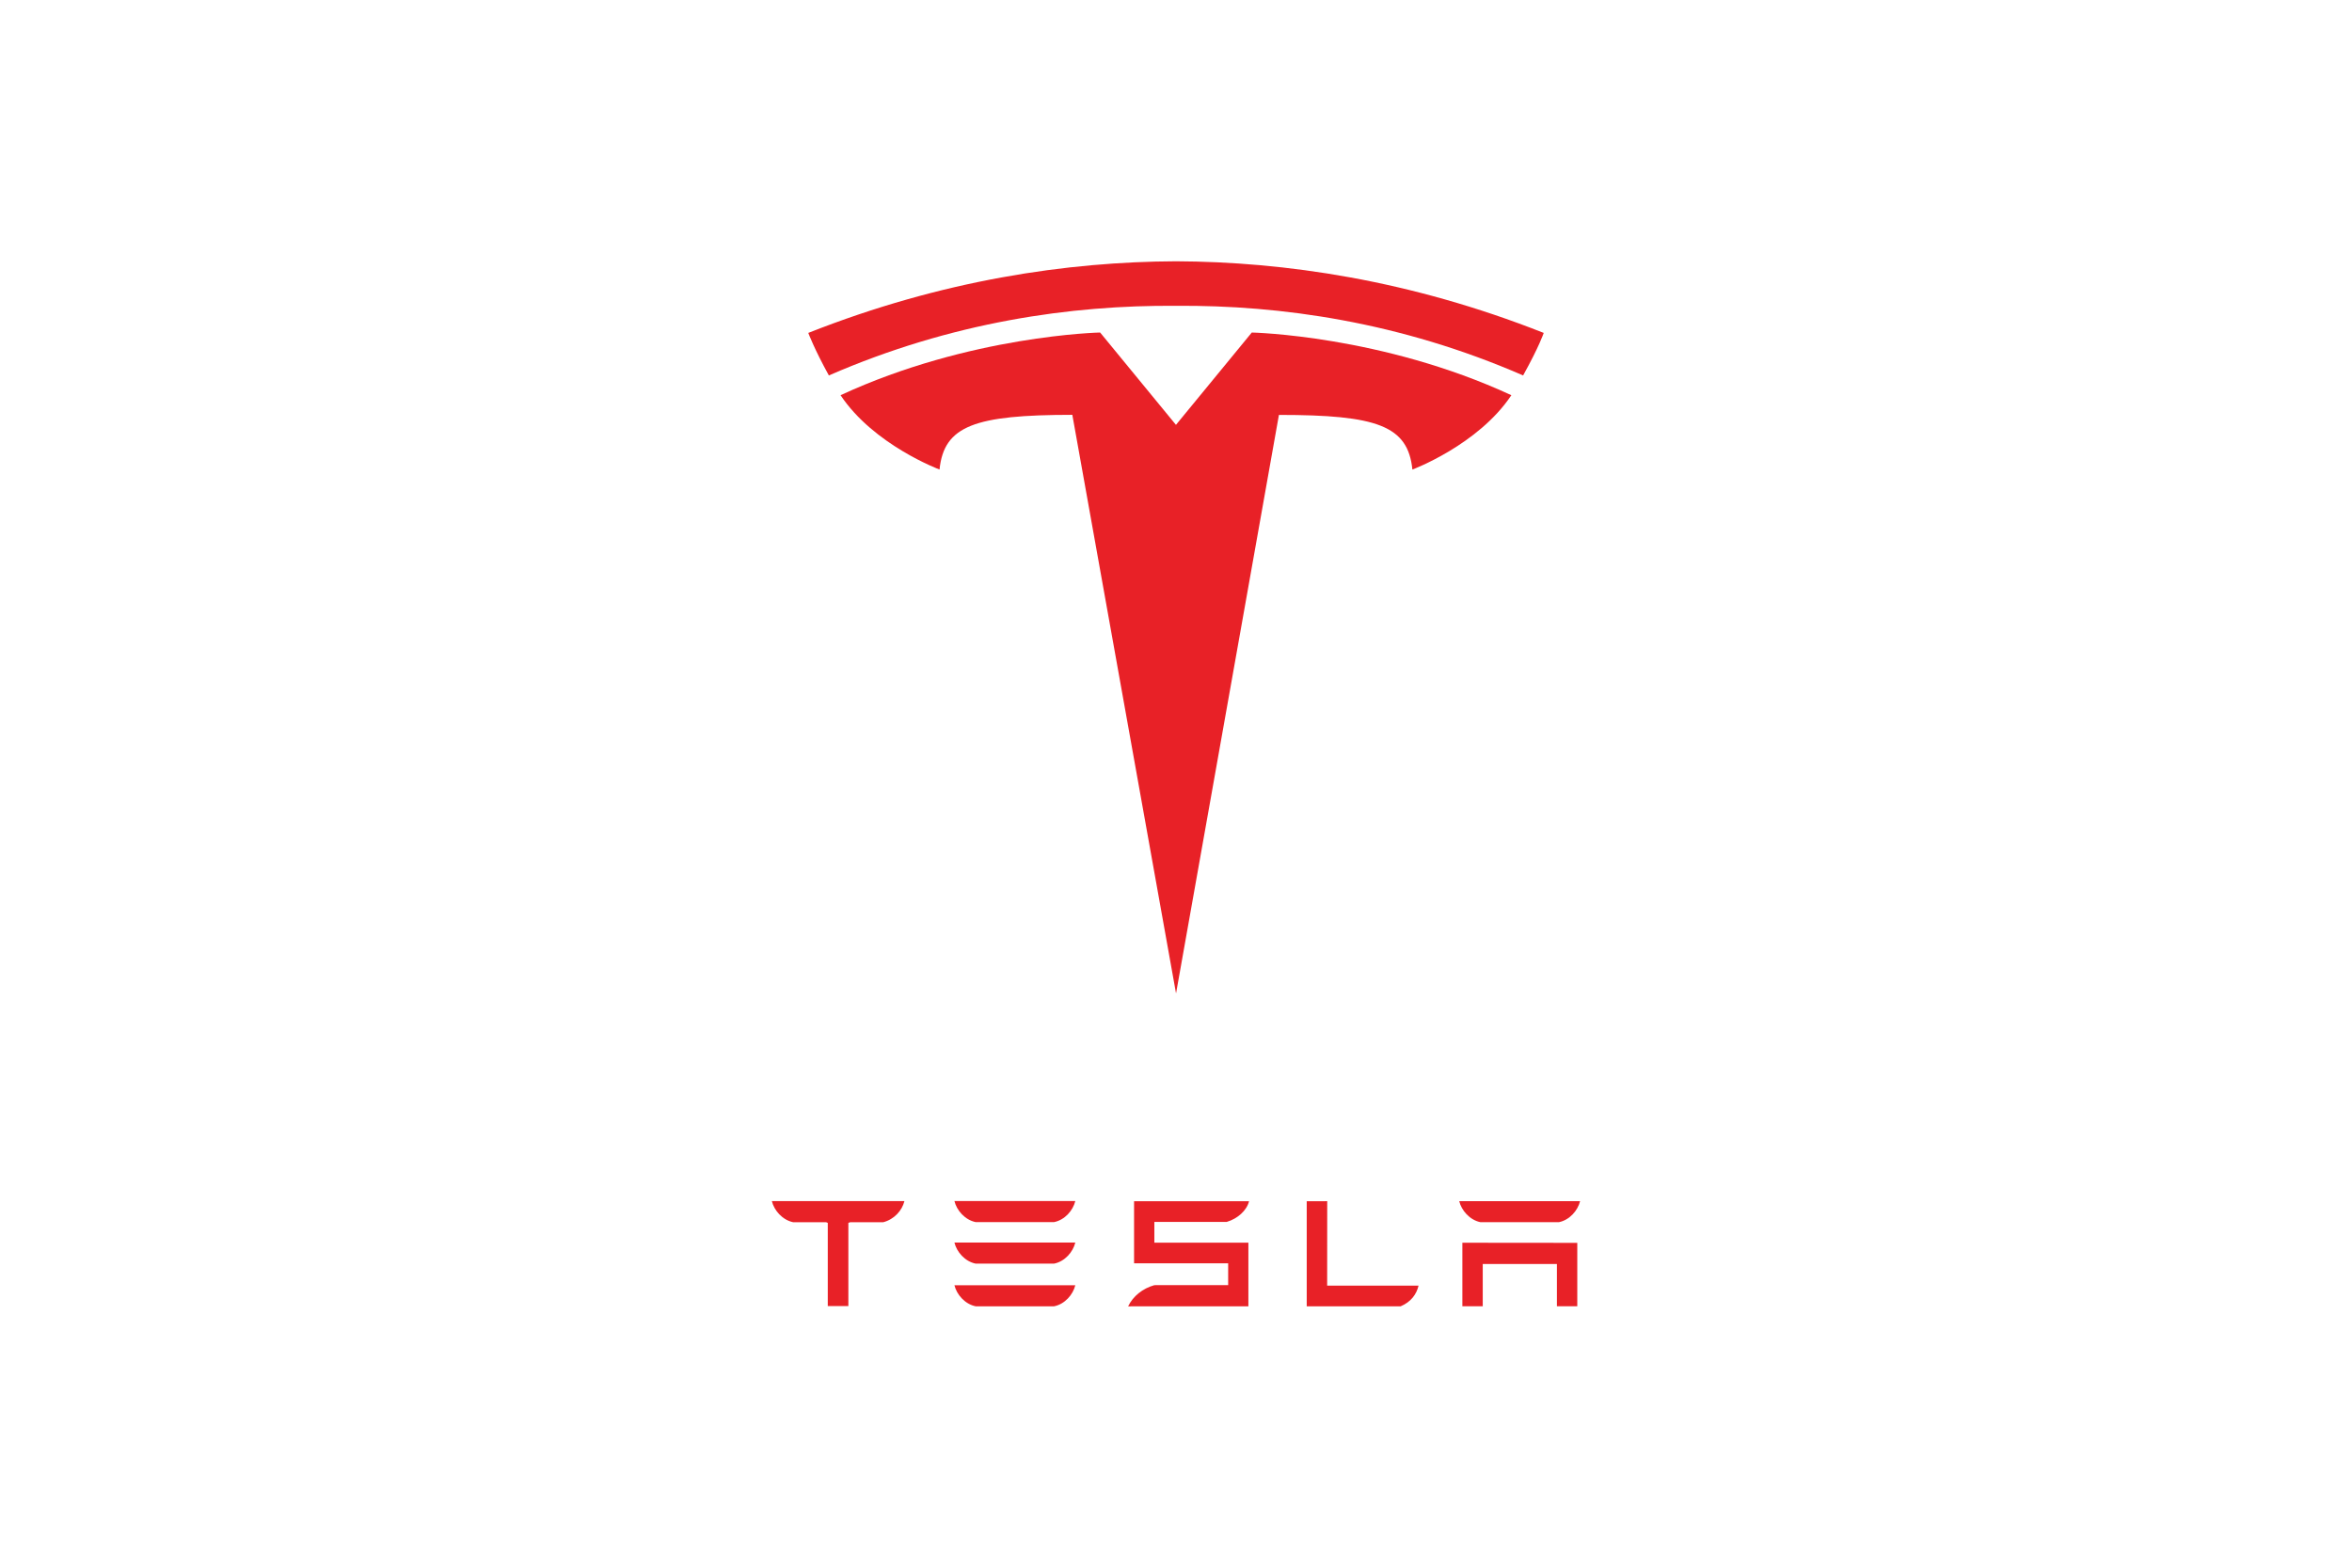
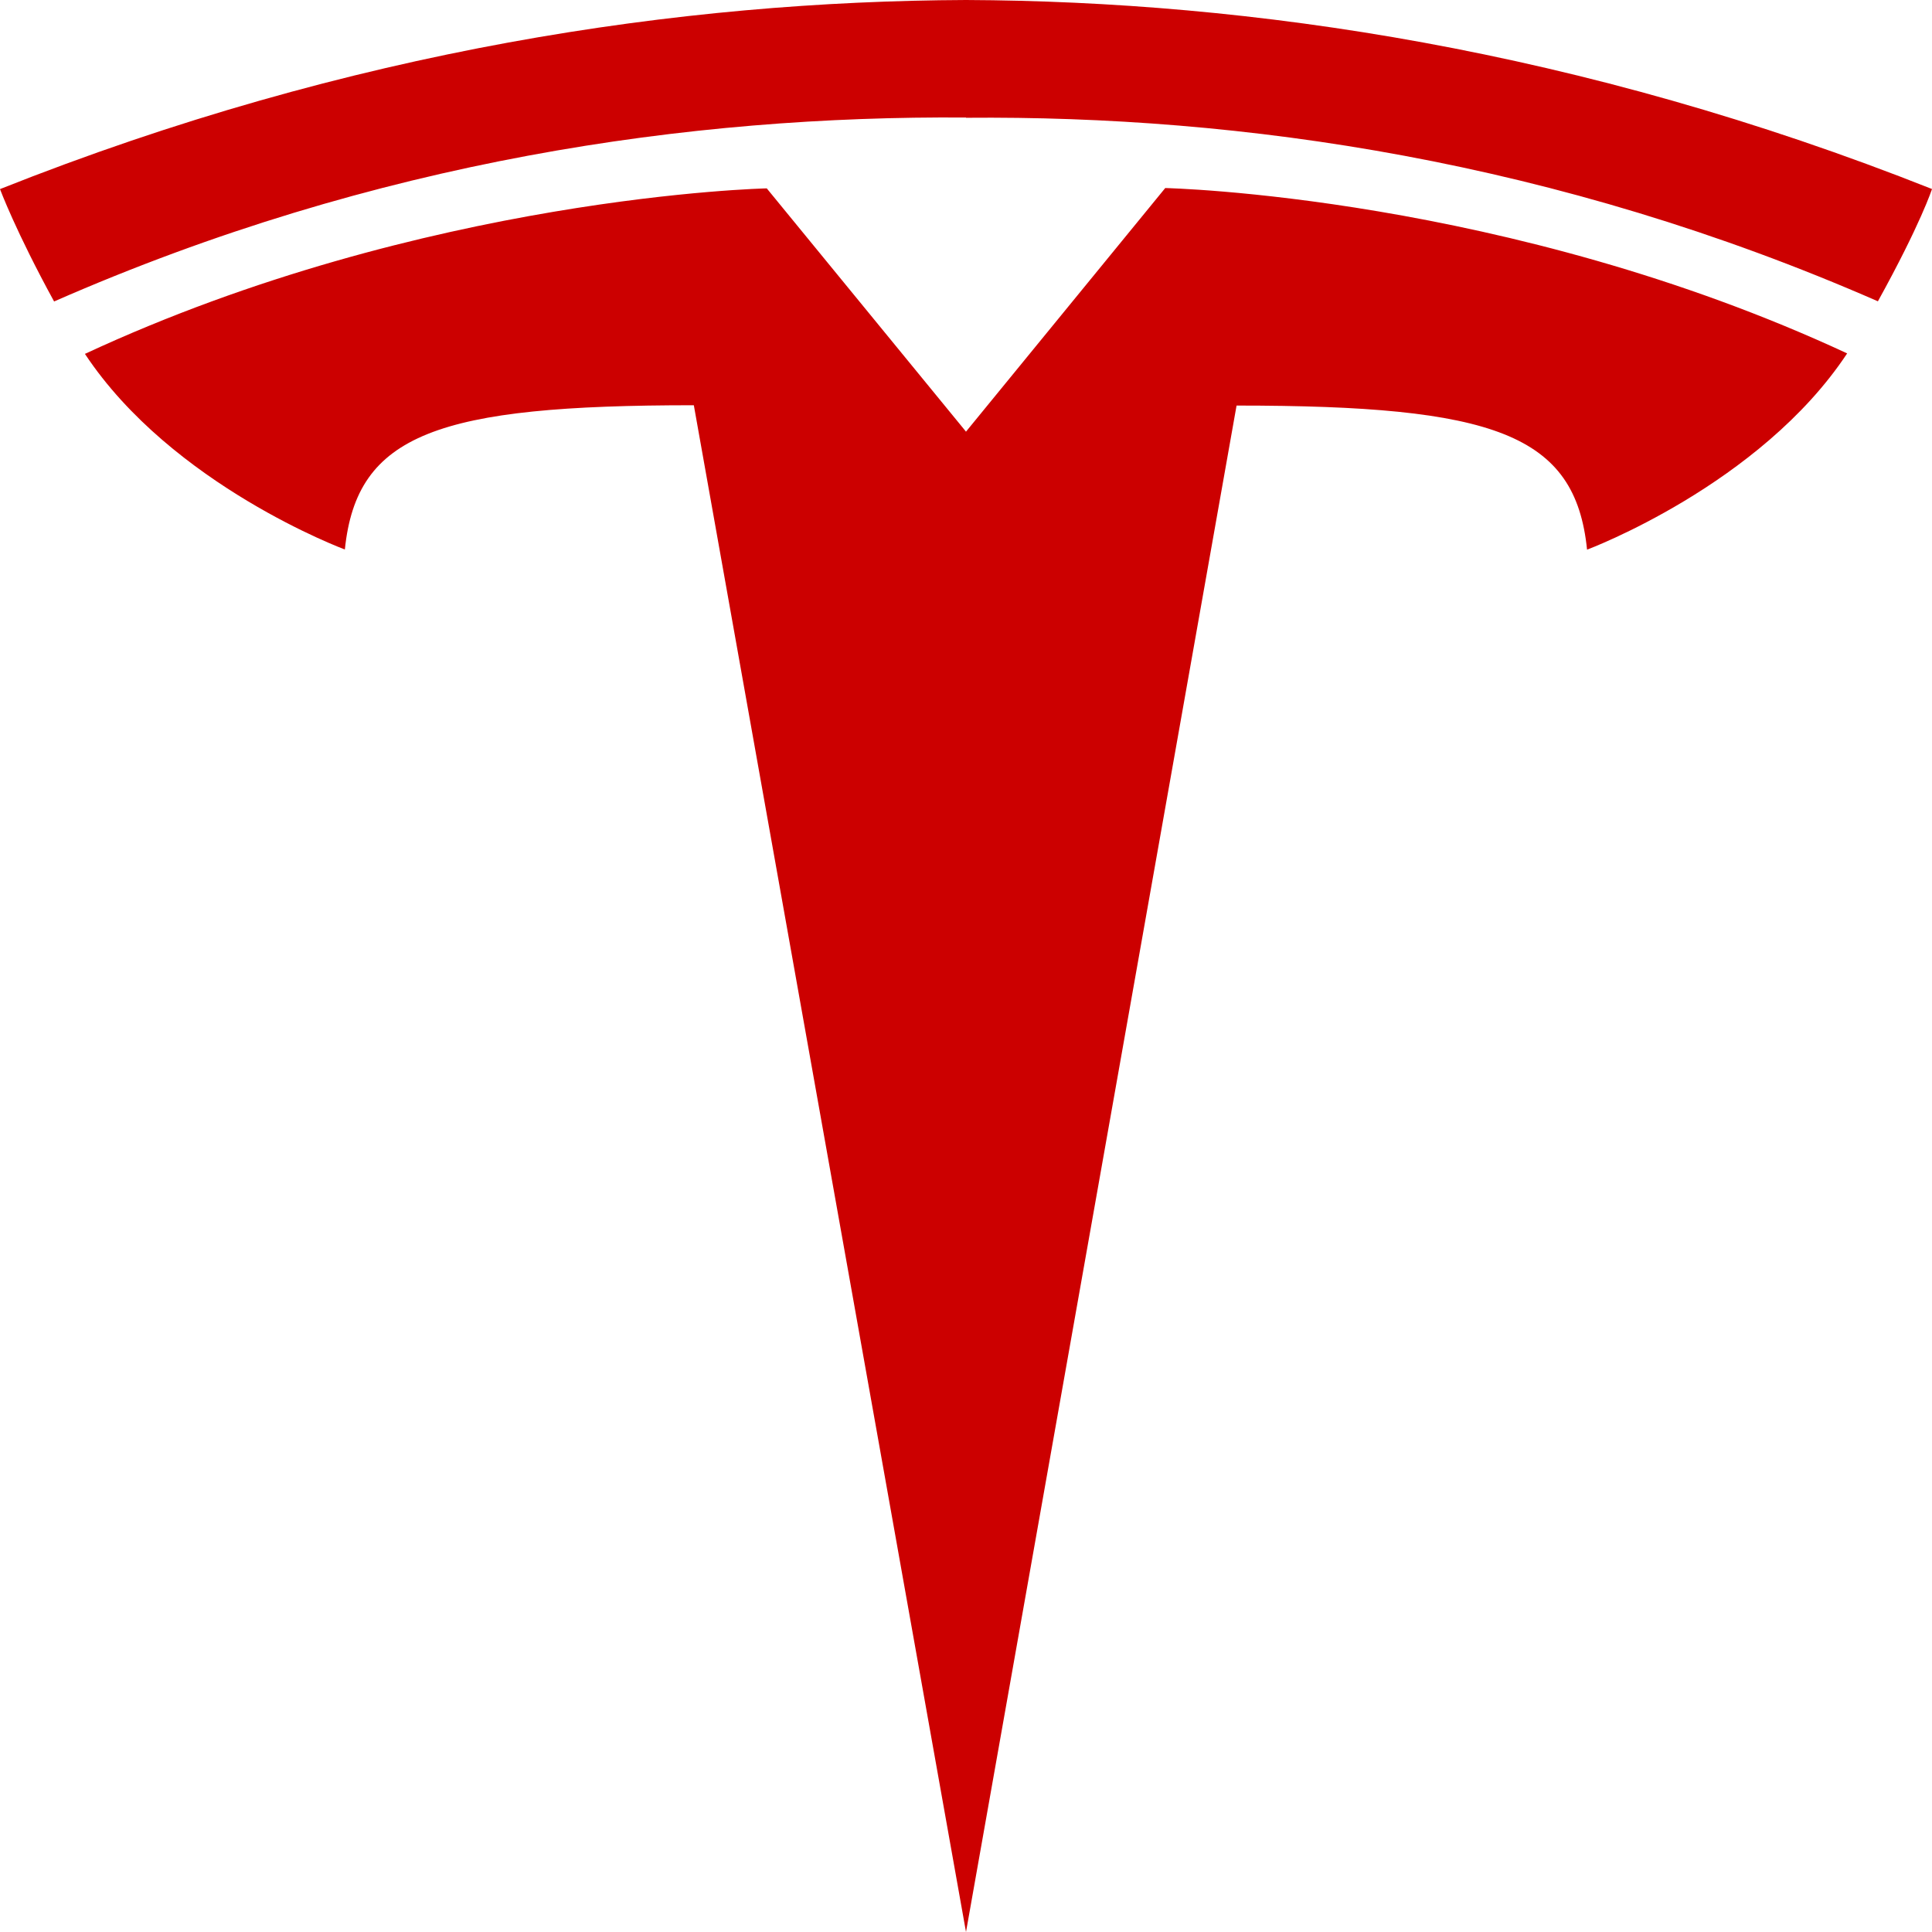
- <svg xmlns="http://www.w3.org/2000/svg" height="800" width="1200" viewBox="-41.801 -90.109 362.274 540.657">
-   <path d="M238.077 338.483v21.912h7.027v-14.589h25.575v14.589h7.022v-21.874l-39.624-.038m6.244-7.088h27.02c3.753-.746 6.544-4.058 7.331-7.262h-41.681c.779 3.205 3.611 6.516 7.33 7.262m-27.526 29.014c3.543-1.502 5.449-4.1 6.179-7.14h-31.517l.02-29.118-7.065.02v36.238h32.383m-84.921-29.112h24.954c3.762-1.093 6.921-3.959 7.691-7.136h-39.64v21.415h32.444v7.515l-25.449.02c-3.988 1.112-7.37 3.79-9.057 7.327l2.062-.038h39.415v-21.944h-32.42v-7.159m-61.603.069h27.011c3.758-.749 6.551-4.058 7.334-7.265H62.937c.778 3.207 3.612 6.516 7.334 7.265m0 14.322h27.011c3.758-.741 6.551-4.053 7.334-7.262H62.937c.778 3.21 3.612 6.521 7.334 7.262m0 14.717h27.011c3.758-.747 6.551-4.058 7.334-7.263H62.937c.778 3.206 3.612 6.516 7.334 7.263M0 324.189c.812 3.167 3.554 6.404 7.316 7.215h11.37l.58.229v28.691h7.1v-28.691l.645-.229h11.38c3.804-.98 6.487-4.048 7.285-7.215v-.07H0v.07" fill="#e82127" />
-   <g fill="#e82127">
-     <path d="M139.35 252.502l35.476-199.519c33.815 0 44.481 3.708 46.021 18.843 0 0 22.684-8.458 34.125-25.636-44.646-20.688-89.505-21.621-89.505-21.621l-26.176 31.882.059-.004-26.176-31.883s-44.86.934-89.5 21.622c11.431 17.178 34.124 25.636 34.124 25.636C59.347 56.686 70 52.978 103.588 52.954l35.762 199.548" />
-     <path d="M139.336 15.36c36.09-.276 77.399 5.583 119.687 24.014 5.652-10.173 7.105-14.669 7.105-14.669C219.901 6.416 176.61.157 139.331 0 102.054.157 58.765 6.417 12.544 24.705c0 0 2.062 5.538 7.1 14.669 42.28-18.431 83.596-24.29 119.687-24.014h.005" />
-   </g>
+ <svg xmlns="http://www.w3.org/2000/svg" fill="#CC0000" role="img" viewBox="0 0 24 24">
+   <path d="M12 5.362l2.475-3.026s4.245.09 8.471 2.054c-1.082 1.636-3.231 2.438-3.231 2.438-.146-1.439-1.154-1.79-4.354-1.79L12 24 8.619 5.034c-3.18 0-4.188.354-4.335 1.792 0 0-2.146-.795-3.229-2.43C5.28 2.431 9.525 2.34 9.525 2.34L12 5.362l-.004.002H12v-.002zm0-3.899c3.415-.03 7.326.528 11.328 2.28.535-.968.672-1.395.672-1.395C19.625.612 15.528.015 12 0 8.472.015 4.375.61 0 2.349c0 0 .195.525.672 1.396C4.674 1.989 8.585 1.435 12 1.46v.003z" />
</svg>
